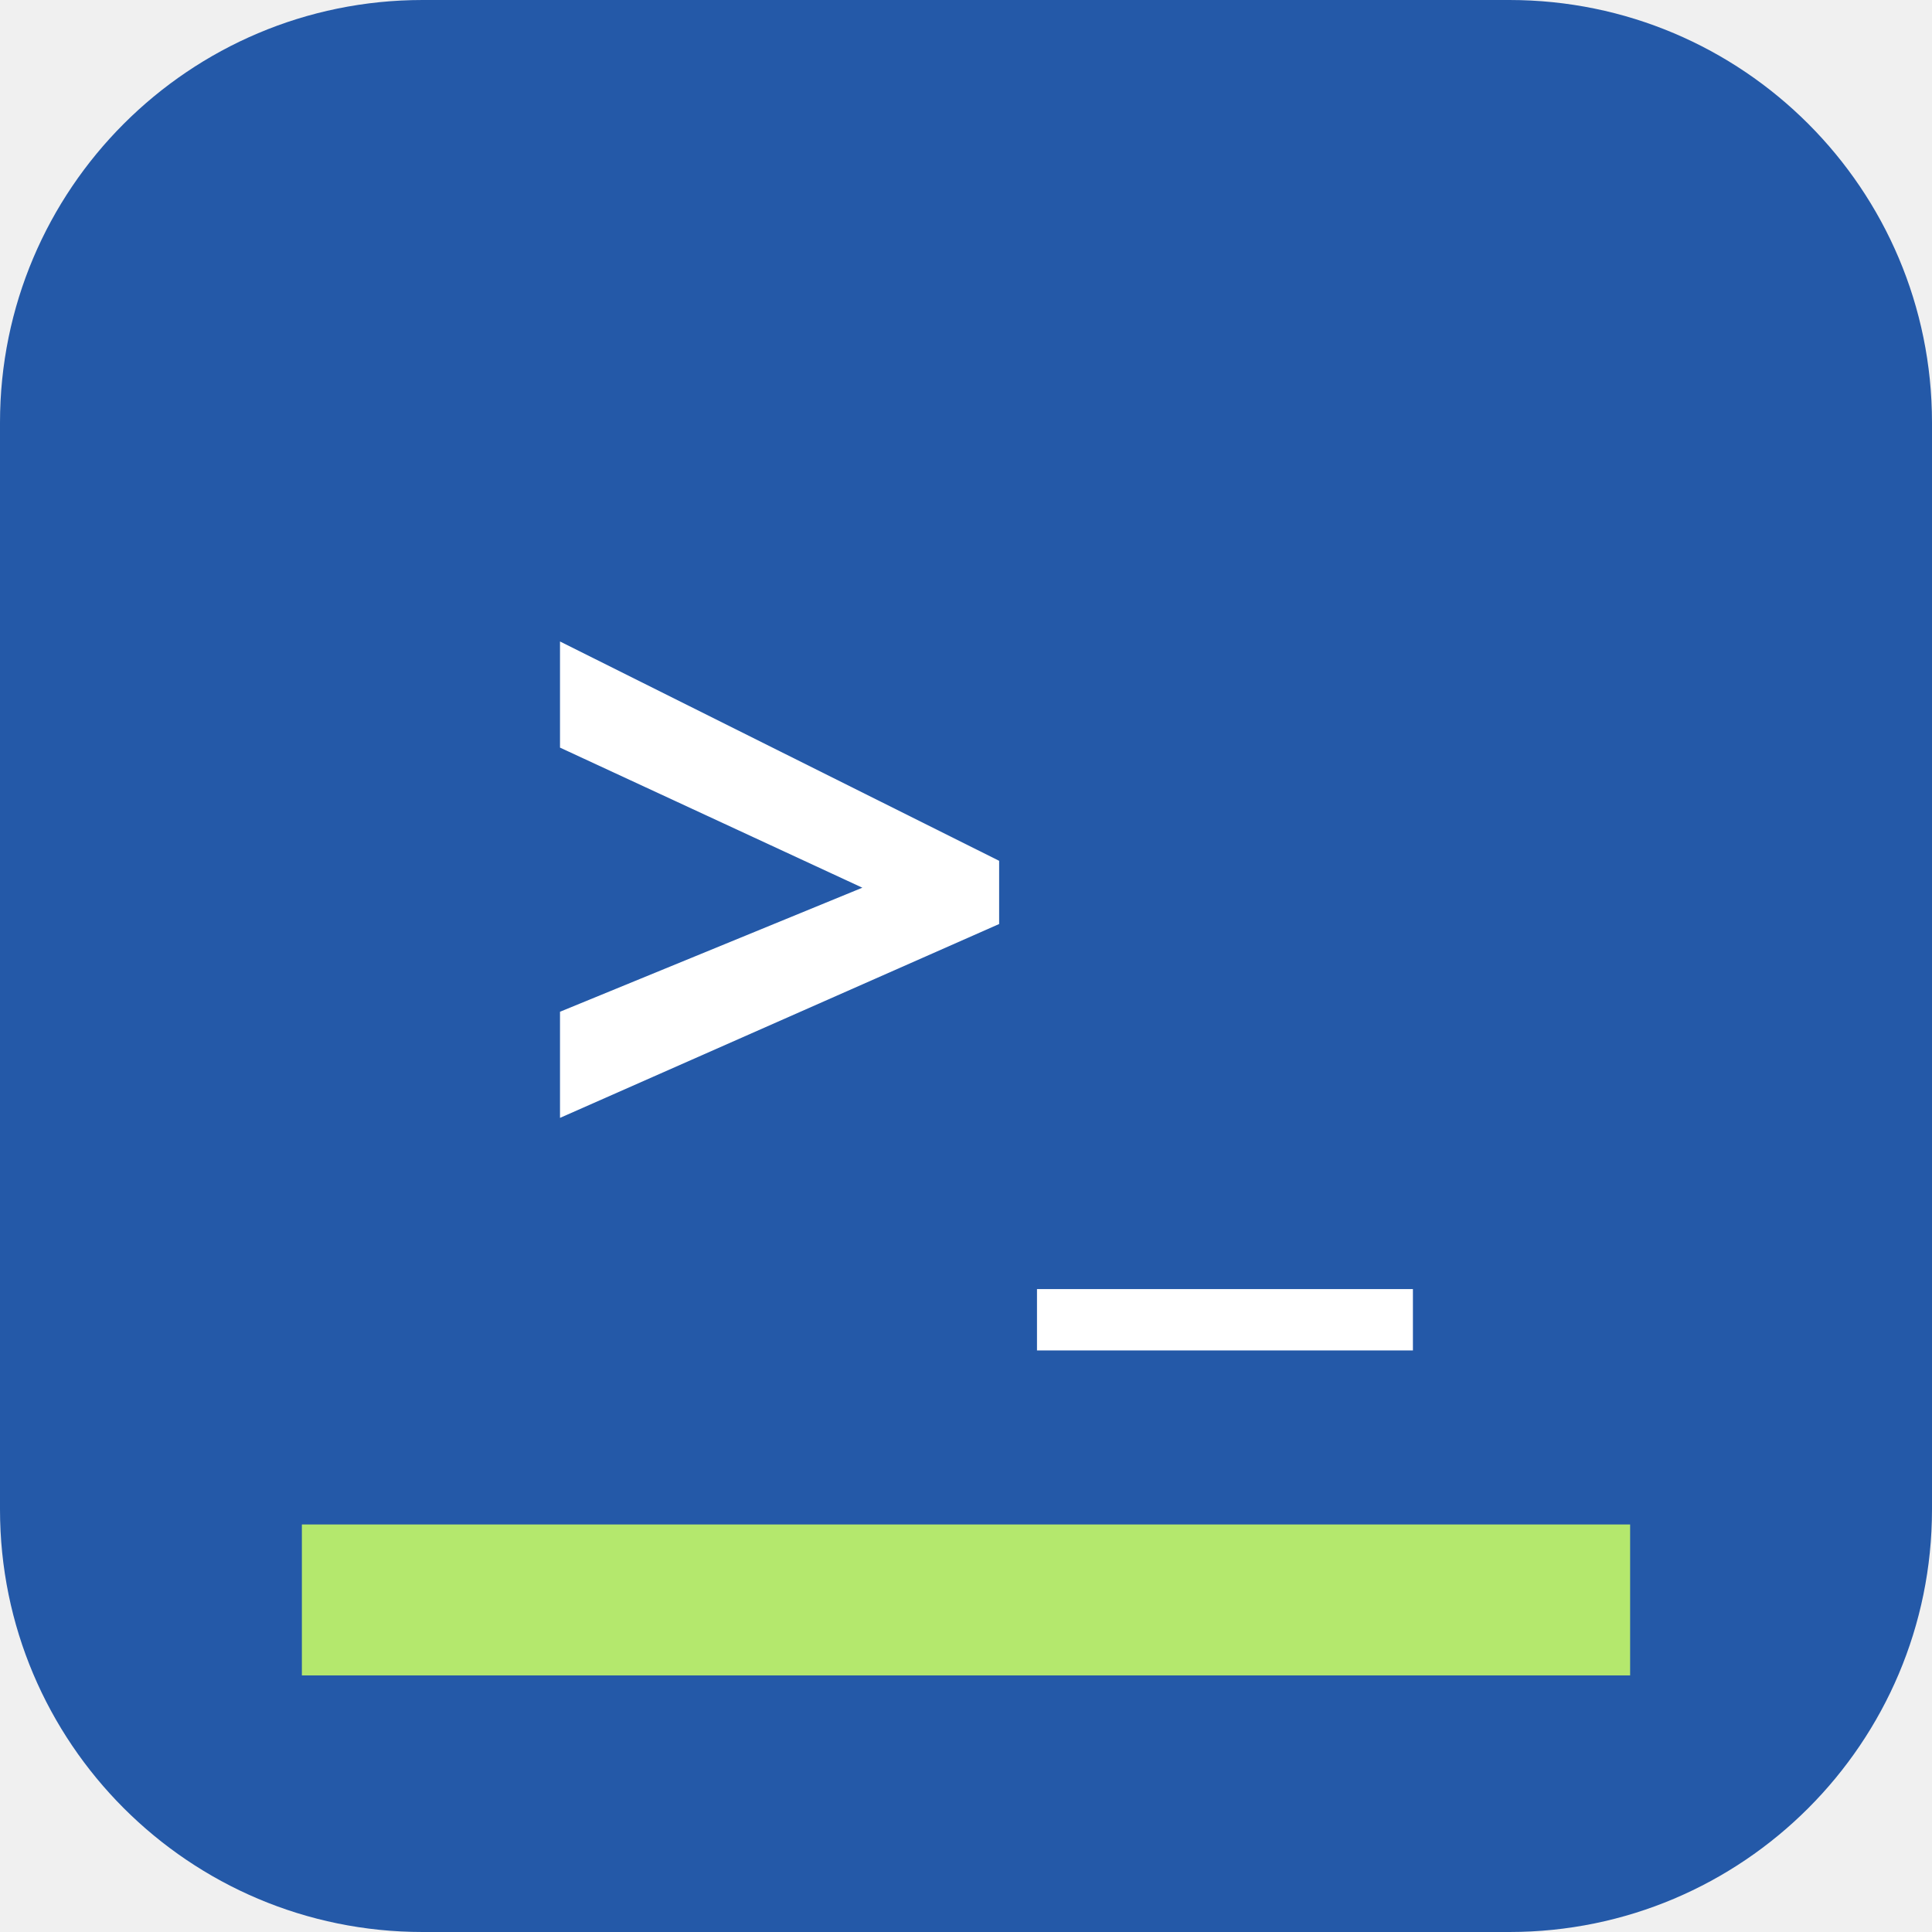
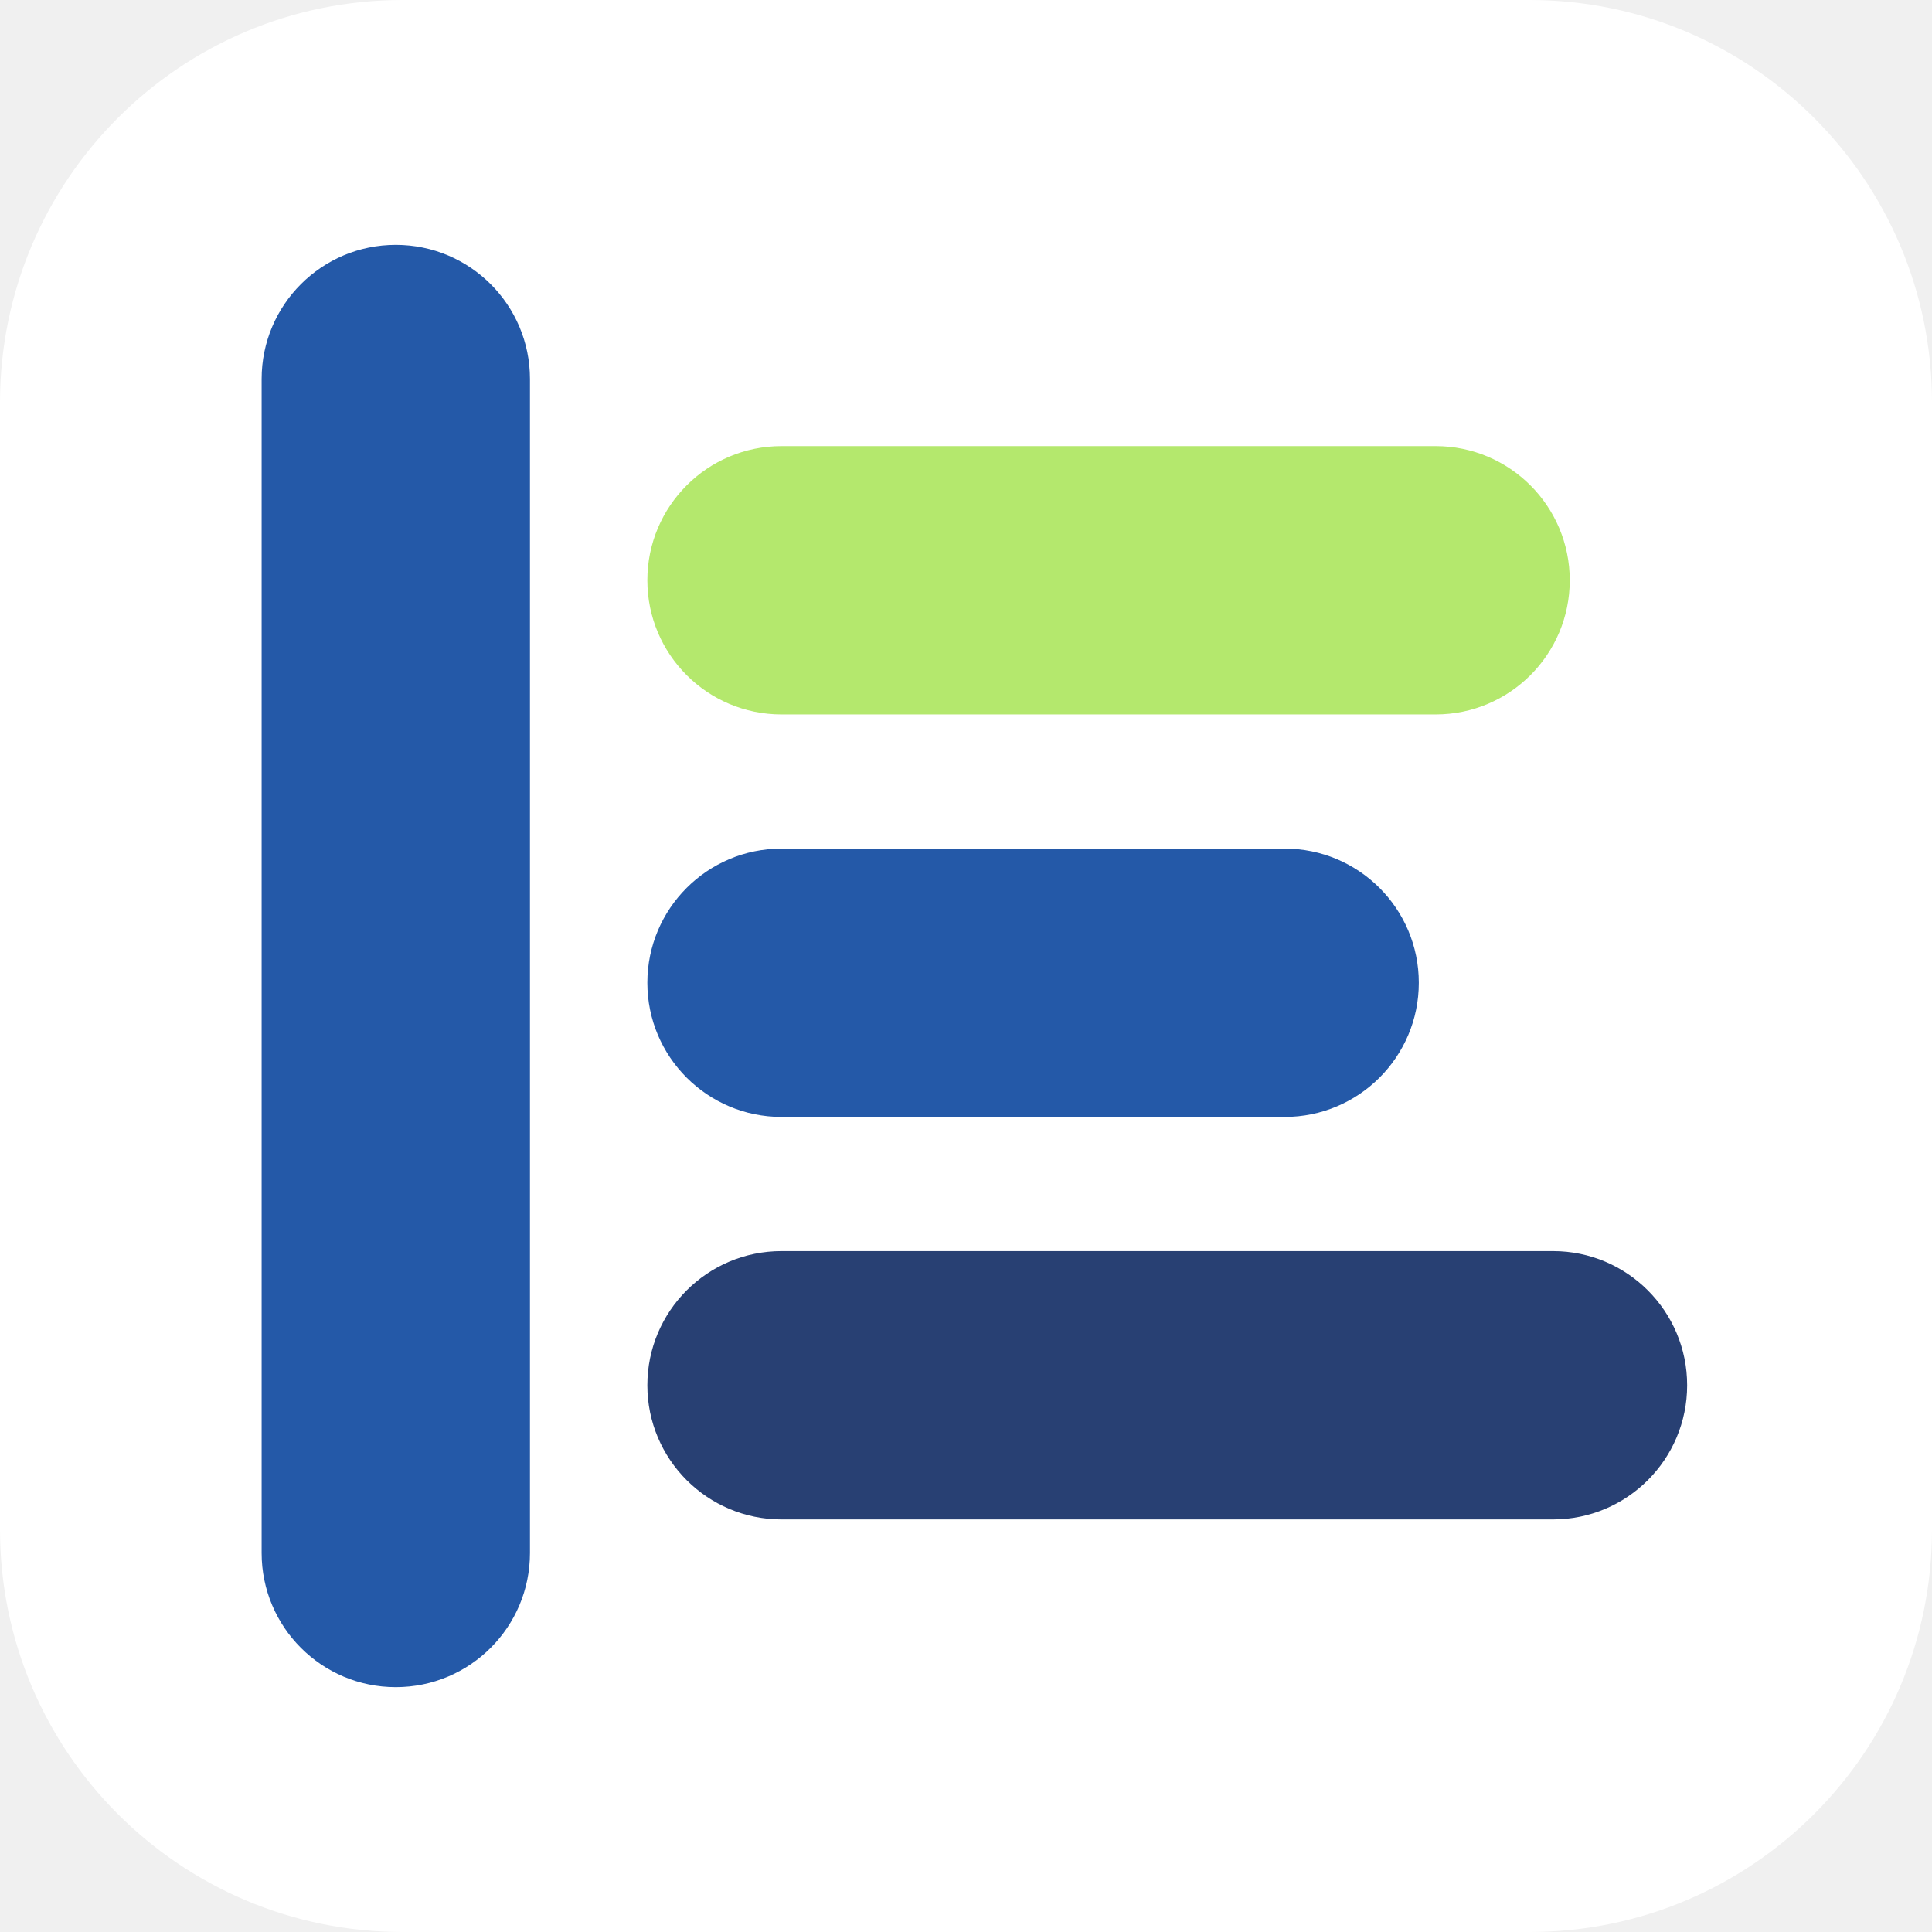
- <svg xmlns="http://www.w3.org/2000/svg" viewBox="0 0 64 64">
-   <rect width="64" height="64" rx="14" fill="#2459a8" />
-   <path d="M10 53h44" stroke="#b4e86d" stroke-width="5" />
-   <text x="32" y="40" text-anchor="middle" font-family="sans-serif" font-size="30" font-weight="700" fill="white">&gt;_</text>
+ <svg xmlns="http://www.w3.org/2000/svg" viewBox="0 0 96 96" role="img" aria-label="Request Logger">
+   <rect width="96" height="96" rx="20" fill="#fff" />
+   <g transform="translate(8 8) scale(.833333)">
+     <rect x="6" y="5" width="16" height="86" rx="8" fill="#2459A8" />
+     <rect x="29" y="17" width="55" height="16" rx="8" fill="#B4E86D" />
+     <rect x="29" y="41" width="46" height="16" rx="8" fill="#2459A8" />
+     <rect x="29" y="65" width="62" height="16" rx="8" fill="#284073" />
+   </g>
</svg>
